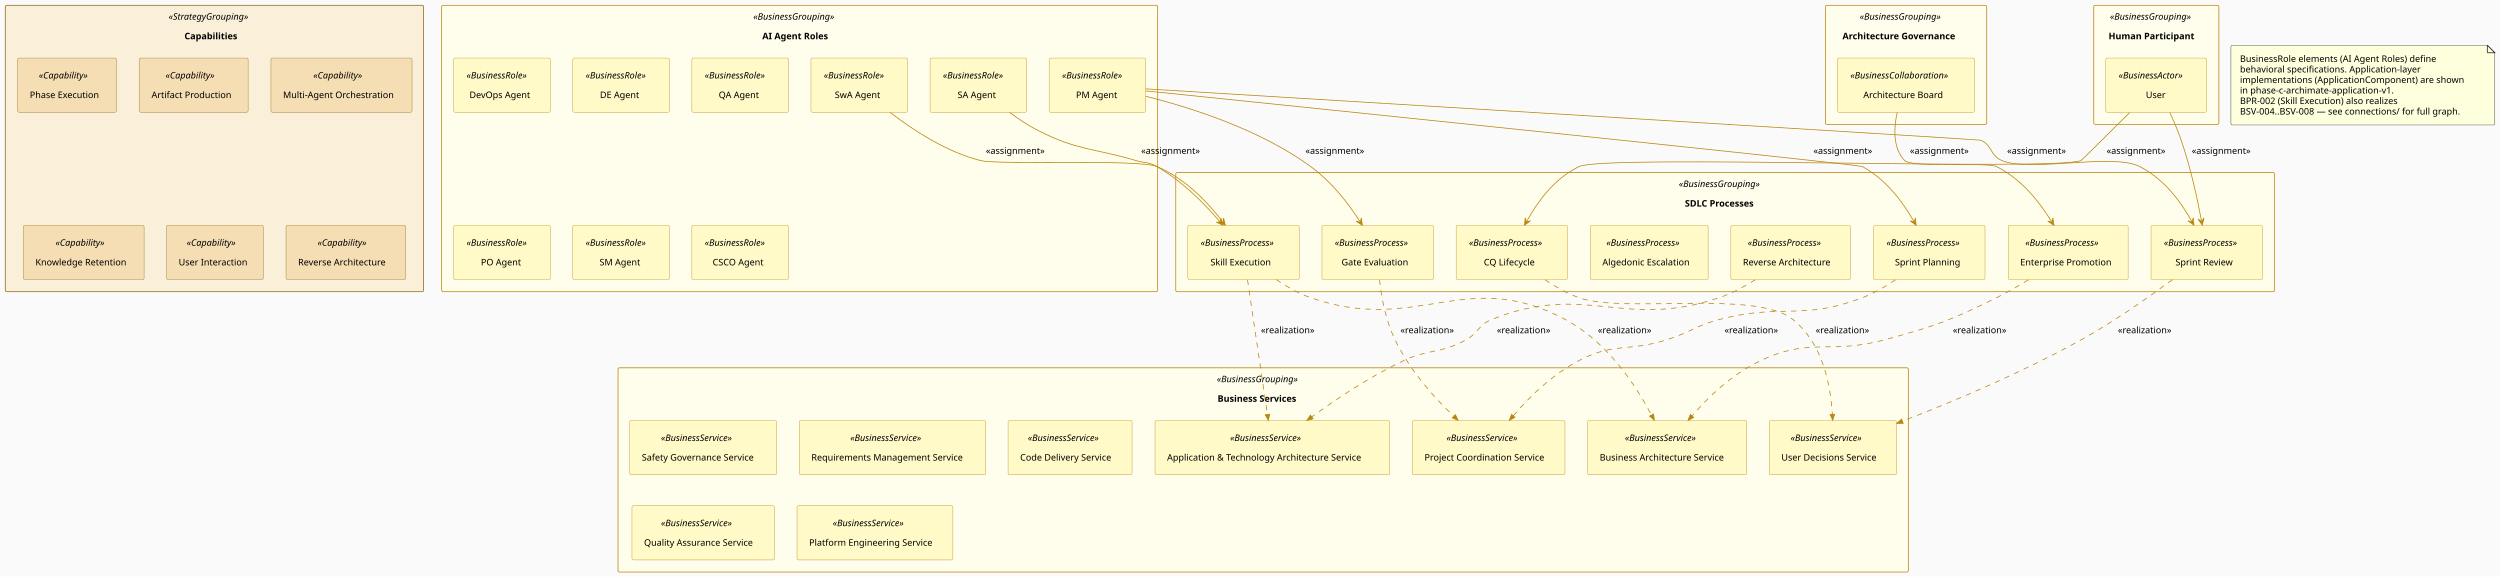
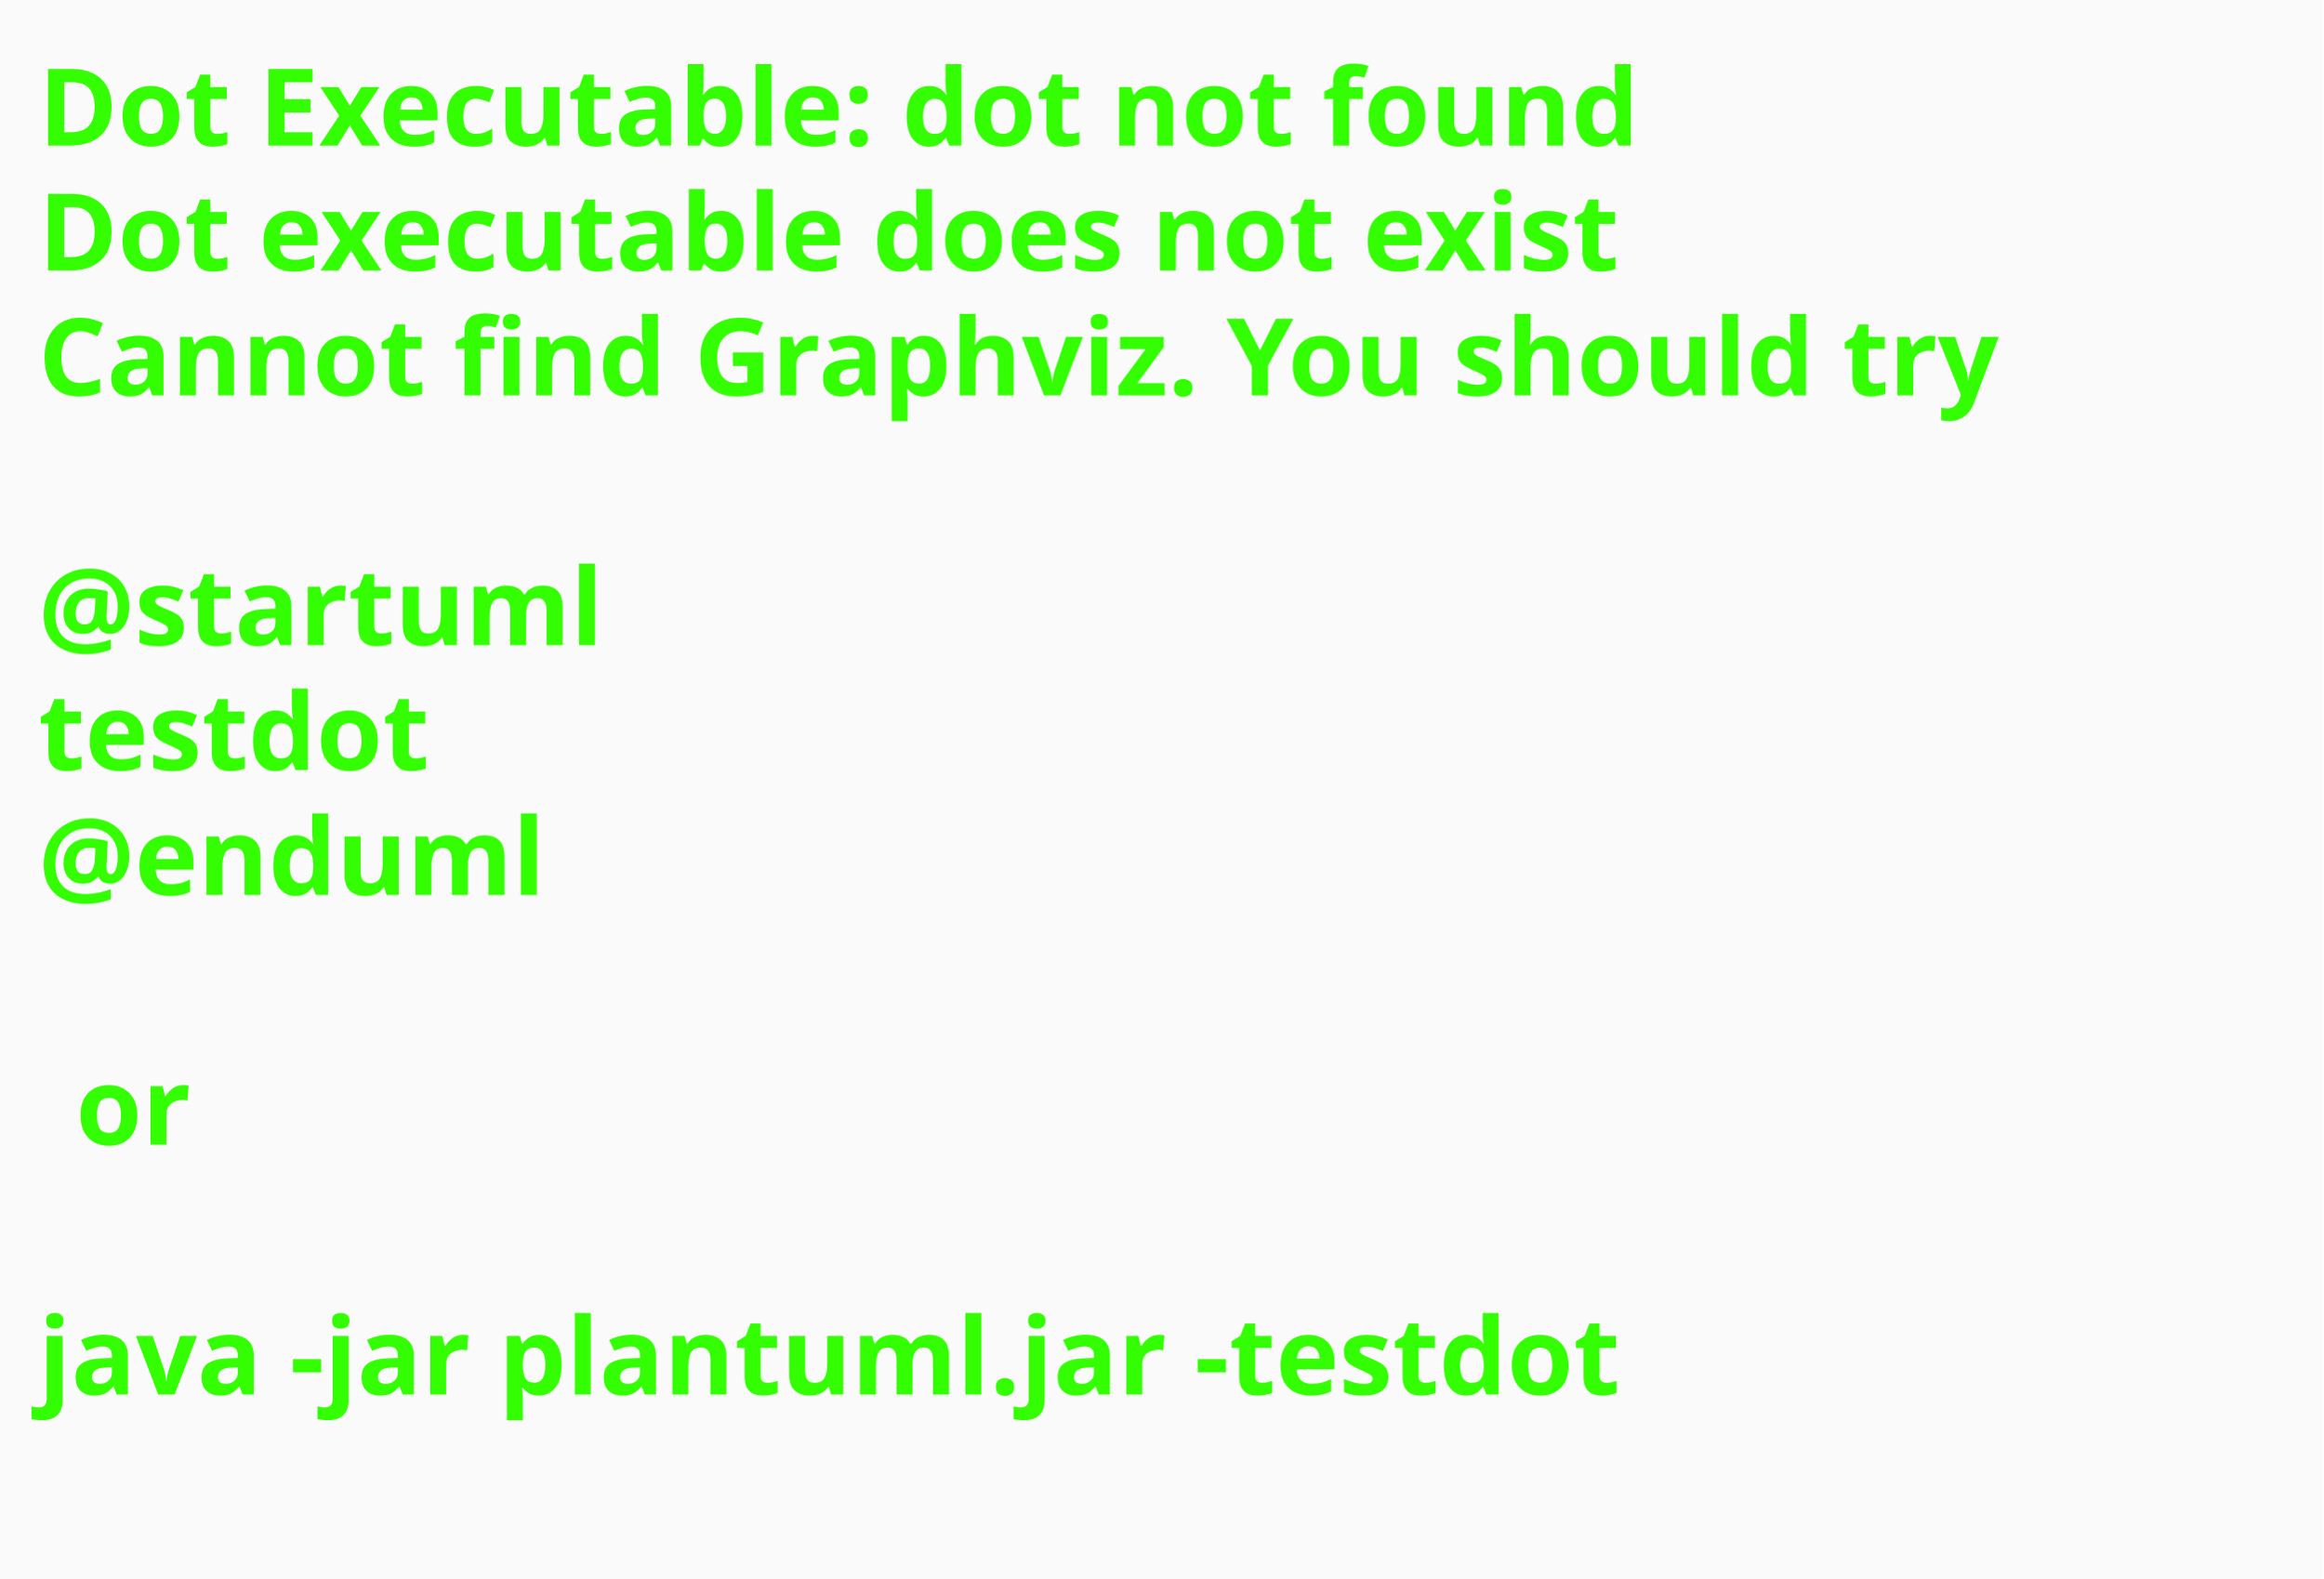
- <svg xmlns="http://www.w3.org/2000/svg" contentStyleType="text/css" data-diagram-type="DESCRIPTION" height="765px" preserveAspectRatio="none" style="width:3317px;height:765px;background:#FAFAFA;" version="1.1" viewBox="0 0 3317 765" width="3317px" zoomAndPan="magnify">
+ <svg xmlns="http://www.w3.org/2000/svg" contentStyleType="text/css" data-diagram-type="DESCRIPTION" height="206px" preserveAspectRatio="none" style="width:303px;height:206px;background:#FAFAFA;" version="1.1" viewBox="0 0 303 206" width="303px" zoomAndPan="magnify">
  <defs />
  <g>
-     <rect fill="#FAFAFA" height="765" style="stroke:none;stroke-width:1;" width="3317" x="0" y="0" />
-     <g class="cluster" data-entity="CAPS" data-source-line="82" data-uid="ent0002" id="cluster_CAPS">
-       <rect fill="#FAF0D9" height="380" rx="2" ry="2" style="stroke:#8B6914;stroke-width:1;" width="555" x="7" y="7" />
-       <text fill="#000000" font-family="sans-serif" font-size="12" font-style="italic" lengthAdjust="spacing" textLength="121.582" x="223.709" y="26.139">«StrategyGrouping»</text>
-       <text fill="#000000" font-family="sans-serif" font-size="12" font-weight="bold" lengthAdjust="spacing" textLength="79.652" x="244.674" y="52.107">Capabilities</text>
-     </g>
-     <g class="cluster" data-entity="HUMAN" data-source-line="94" data-uid="ent0009" id="cluster_HUMAN">
-       <rect fill="#FFFDEC" height="158" rx="2" ry="2" style="stroke:#B8860B;stroke-width:1;" width="166" x="2778" y="7" />
-       <text fill="#000000" font-family="sans-serif" font-size="12" font-style="italic" lengthAdjust="spacing" textLength="123.082" x="2799.459" y="26.139">«BusinessGrouping»</text>
-       <text fill="#000000" font-family="sans-serif" font-size="12" font-weight="bold" lengthAdjust="spacing" textLength="126.762" x="2797.619" y="52.107">Human Participant</text>
-     </g>
-     <g class="cluster" data-entity="AGENTS" data-source-line="101" data-uid="ent0011" id="cluster_AGENTS">
-       <rect fill="#FFFDEC" height="380" rx="2" ry="2" style="stroke:#B8860B;stroke-width:1;" width="950" x="586" y="7" />
-       <text fill="#000000" font-family="sans-serif" font-size="12" font-style="italic" lengthAdjust="spacing" textLength="123.082" x="999.459" y="26.139">«BusinessGrouping»</text>
-       <text fill="#000000" font-family="sans-serif" font-size="12" font-weight="bold" lengthAdjust="spacing" textLength="99.281" x="1011.359" y="52.107">AI Agent Roles</text>
-     </g>
-     <g class="cluster" data-entity="GOVERN" data-source-line="116" data-uid="ent0021" id="cluster_GOVERN">
-       <rect fill="#FFFDEC" height="158" rx="2" ry="2" style="stroke:#B8860B;stroke-width:1;" width="214" x="2422" y="7" />
-       <text fill="#000000" font-family="sans-serif" font-size="12" font-style="italic" lengthAdjust="spacing" textLength="123.082" x="2467.459" y="26.139">«BusinessGrouping»</text>
-       <text fill="#000000" font-family="sans-serif" font-size="12" font-weight="bold" lengthAdjust="spacing" textLength="168.885" x="2444.558" y="52.107">Architecture Governance</text>
-     </g>
-     <g class="cluster" data-entity="PROCS" data-source-line="123" data-uid="ent0023" id="cluster_PROCS">
-       <rect fill="#FFFDEC" height="158" rx="2" ry="2" style="stroke:#B8860B;stroke-width:1;" width="1458" x="1560" y="229" />
-       <text fill="#000000" font-family="sans-serif" font-size="12" font-style="italic" lengthAdjust="spacing" textLength="123.082" x="2227.459" y="248.139">«BusinessGrouping»</text>
-       <text fill="#000000" font-family="sans-serif" font-size="12" font-weight="bold" lengthAdjust="spacing" textLength="107.01" x="2235.495" y="274.107">SDLC Processes</text>
-     </g>
-     <g class="cluster" data-entity="SVCS" data-source-line="137" data-uid="ent0032" id="cluster_SVCS">
-       <rect fill="#FFFDEC" height="271" rx="2" ry="2" style="stroke:#B8860B;stroke-width:1;" width="1712" x="820" y="488" />
-       <text fill="#000000" font-family="sans-serif" font-size="12" font-style="italic" lengthAdjust="spacing" textLength="123.082" x="1614.459" y="507.139">«BusinessGrouping»</text>
-       <text fill="#000000" font-family="sans-serif" font-size="12" font-weight="bold" lengthAdjust="spacing" textLength="121.119" x="1615.44" y="533.107">Business Services</text>
-     </g>
-     <g class="entity" data-entity="CAP_001" data-source-line="83" data-uid="ent0003" id="entity_CAP_001">
-       <rect fill="#F5DEB3" height="71.938" rx="2" ry="2" style="stroke:#8B6914;stroke-width:0.5;" width="130.9" x="23.5" y="77" />
-       <text fill="#000000" font-family="sans-serif" font-size="12" font-style="italic" lengthAdjust="spacing" textLength="74.941" x="51.48" y="104.139">«Capability»</text>
-       <text fill="#000000" font-family="sans-serif" font-size="12" lengthAdjust="spacing" textLength="98.9" x="39.5" y="130.107">Phase Execution</text>
-     </g>
-     <g class="entity" data-entity="CAP_002" data-source-line="84" data-uid="ent0004" id="entity_CAP_002">
-       <rect fill="#F5DEB3" height="71.938" rx="2" ry="2" style="stroke:#8B6914;stroke-width:0.5;" width="144.195" x="185" y="77" />
-       <text fill="#000000" font-family="sans-serif" font-size="12" font-style="italic" lengthAdjust="spacing" textLength="74.941" x="219.627" y="104.139">«Capability»</text>
-       <text fill="#000000" font-family="sans-serif" font-size="12" lengthAdjust="spacing" textLength="112.195" x="201" y="130.107">Artifact Production</text>
-     </g>
-     <g class="entity" data-entity="CAP_003" data-source-line="85" data-uid="ent0005" id="entity_CAP_003">
-       <rect fill="#F5DEB3" height="71.938" rx="2" ry="2" style="stroke:#8B6914;stroke-width:0.5;" width="187.191" x="359.5" y="77" />
-       <text fill="#000000" font-family="sans-serif" font-size="12" font-style="italic" lengthAdjust="spacing" textLength="74.941" x="415.625" y="104.139">«Capability»</text>
-       <text fill="#000000" font-family="sans-serif" font-size="12" lengthAdjust="spacing" textLength="155.191" x="375.5" y="130.107">Multi-Agent Orchestration</text>
-     </g>
-     <g class="entity" data-entity="CAP_004" data-source-line="86" data-uid="ent0006" id="entity_CAP_004">
-       <rect fill="#F5DEB3" height="71.938" rx="2" ry="2" style="stroke:#8B6914;stroke-width:0.5;" width="160.18" x="31" y="299" />
-       <text fill="#000000" font-family="sans-serif" font-size="12" font-style="italic" lengthAdjust="spacing" textLength="74.941" x="73.619" y="326.139">«Capability»</text>
-       <text fill="#000000" font-family="sans-serif" font-size="12" lengthAdjust="spacing" textLength="128.18" x="47" y="352.107">Knowledge Retention</text>
-     </g>
-     <g class="entity" data-entity="CAP_005" data-source-line="87" data-uid="ent0007" id="entity_CAP_005">
-       <rect fill="#F5DEB3" height="71.938" rx="2" ry="2" style="stroke:#8B6914;stroke-width:0.5;" width="128.269" x="221" y="299" />
-       <text fill="#000000" font-family="sans-serif" font-size="12" font-style="italic" lengthAdjust="spacing" textLength="74.941" x="247.664" y="326.139">«Capability»</text>
-       <text fill="#000000" font-family="sans-serif" font-size="12" lengthAdjust="spacing" textLength="96.269" x="237" y="352.107">User Interaction</text>
-     </g>
-     <g class="entity" data-entity="CAP_006" data-source-line="88" data-uid="ent0008" id="entity_CAP_006">
-       <rect fill="#F5DEB3" height="71.938" rx="2" ry="2" style="stroke:#8B6914;stroke-width:0.5;" width="158.58" x="379.5" y="299" />
-       <text fill="#000000" font-family="sans-serif" font-size="12" font-style="italic" lengthAdjust="spacing" textLength="74.941" x="421.319" y="326.139">«Capability»</text>
-       <text fill="#000000" font-family="sans-serif" font-size="12" lengthAdjust="spacing" textLength="126.58" x="395.5" y="352.107">Reverse Architecture</text>
-     </g>
-     <g class="entity" data-entity="ACT_001" data-source-line="95" data-uid="ent0010" id="entity_ACT_001">
-       <rect fill="#FFFAC8" height="71.938" rx="2" ry="2" style="stroke:#B8860B;stroke-width:0.5;" width="133.516" x="2794" y="77" />
-       <text fill="#000000" font-family="sans-serif" font-size="12" font-style="italic" lengthAdjust="spacing" textLength="99.516" x="2811" y="104.139">«BusinessActor»</text>
-       <text fill="#000000" font-family="sans-serif" font-size="12" lengthAdjust="spacing" textLength="27.352" x="2847.082" y="130.107">User</text>
-     </g>
-     <g class="entity" data-entity="ACT_002" data-source-line="102" data-uid="ent0012" id="entity_ACT_002">
-       <rect fill="#FFFAC8" height="71.938" rx="2" ry="2" style="stroke:#B8860B;stroke-width:0.5;" width="128.125" x="1392" y="77" />
-       <text fill="#000000" font-family="sans-serif" font-size="12" font-style="italic" lengthAdjust="spacing" textLength="94.125" x="1409" y="104.139">«BusinessRole»</text>
-       <text fill="#000000" font-family="sans-serif" font-size="12" lengthAdjust="spacing" textLength="56.924" x="1427.601" y="130.107">PM Agent</text>
-     </g>
-     <g class="entity" data-entity="ACT_003" data-source-line="103" data-uid="ent0013" id="entity_ACT_003">
-       <rect fill="#FFFAC8" height="71.938" rx="2" ry="2" style="stroke:#B8860B;stroke-width:0.5;" width="128.125" x="1234" y="77" />
-       <text fill="#000000" font-family="sans-serif" font-size="12" font-style="italic" lengthAdjust="spacing" textLength="94.125" x="1251" y="104.139">«BusinessRole»</text>
-       <text fill="#000000" font-family="sans-serif" font-size="12" lengthAdjust="spacing" textLength="55.16" x="1270.482" y="130.107">SA Agent</text>
-     </g>
-     <g class="entity" data-entity="ACT_004" data-source-line="104" data-uid="ent0014" id="entity_ACT_004">
-       <rect fill="#FFFAC8" height="71.938" rx="2" ry="2" style="stroke:#B8860B;stroke-width:0.5;" width="128.125" x="1076" y="77" />
-       <text fill="#000000" font-family="sans-serif" font-size="12" font-style="italic" lengthAdjust="spacing" textLength="94.125" x="1093" y="104.139">«BusinessRole»</text>
-       <text fill="#000000" font-family="sans-serif" font-size="12" lengthAdjust="spacing" textLength="64.975" x="1107.575" y="130.107">SwA Agent</text>
-     </g>
-     <g class="entity" data-entity="ACT_005" data-source-line="105" data-uid="ent0015" id="entity_ACT_005">
-       <rect fill="#FFFAC8" height="71.938" rx="2" ry="2" style="stroke:#B8860B;stroke-width:0.5;" width="128.125" x="602" y="77" />
-       <text fill="#000000" font-family="sans-serif" font-size="12" font-style="italic" lengthAdjust="spacing" textLength="94.125" x="619" y="104.139">«BusinessRole»</text>
-       <text fill="#000000" font-family="sans-serif" font-size="12" lengthAdjust="spacing" textLength="86.373" x="622.876" y="130.107">DevOps Agent</text>
-     </g>
-     <g class="entity" data-entity="ACT_006" data-source-line="106" data-uid="ent0016" id="entity_ACT_006">
-       <rect fill="#FFFAC8" height="71.938" rx="2" ry="2" style="stroke:#B8860B;stroke-width:0.5;" width="128.125" x="760" y="77" />
-       <text fill="#000000" font-family="sans-serif" font-size="12" font-style="italic" lengthAdjust="spacing" textLength="94.125" x="777" y="104.139">«BusinessRole»</text>
-       <text fill="#000000" font-family="sans-serif" font-size="12" lengthAdjust="spacing" textLength="56.156" x="795.984" y="130.107">DE Agent</text>
-     </g>
-     <g class="entity" data-entity="ACT_007" data-source-line="107" data-uid="ent0017" id="entity_ACT_007">
-       <rect fill="#FFFAC8" height="71.938" rx="2" ry="2" style="stroke:#B8860B;stroke-width:0.5;" width="128.125" x="918" y="77" />
-       <text fill="#000000" font-family="sans-serif" font-size="12" font-style="italic" lengthAdjust="spacing" textLength="94.125" x="935" y="104.139">«BusinessRole»</text>
-       <text fill="#000000" font-family="sans-serif" font-size="12" lengthAdjust="spacing" textLength="56.988" x="953.568" y="130.107">QA Agent</text>
-     </g>
-     <g class="entity" data-entity="ACT_008" data-source-line="108" data-uid="ent0018" id="entity_ACT_008">
-       <rect fill="#FFFAC8" height="71.938" rx="2" ry="2" style="stroke:#B8860B;stroke-width:0.5;" width="128.125" x="602" y="299" />
-       <text fill="#000000" font-family="sans-serif" font-size="12" font-style="italic" lengthAdjust="spacing" textLength="94.125" x="619" y="326.139">«BusinessRole»</text>
-       <text fill="#000000" font-family="sans-serif" font-size="12" lengthAdjust="spacing" textLength="56.016" x="638.055" y="352.107">PO Agent</text>
-     </g>
-     <g class="entity" data-entity="ACT_009" data-source-line="109" data-uid="ent0019" id="entity_ACT_009">
-       <rect fill="#FFFAC8" height="71.938" rx="2" ry="2" style="stroke:#B8860B;stroke-width:0.5;" width="128.125" x="760" y="299" />
-       <text fill="#000000" font-family="sans-serif" font-size="12" font-style="italic" lengthAdjust="spacing" textLength="94.125" x="777" y="326.139">«BusinessRole»</text>
-       <text fill="#000000" font-family="sans-serif" font-size="12" lengthAdjust="spacing" textLength="57.305" x="795.41" y="352.107">SM Agent</text>
-     </g>
-     <g class="entity" data-entity="ACT_010" data-source-line="110" data-uid="ent0020" id="entity_ACT_010">
-       <rect fill="#FFFAC8" height="71.938" rx="2" ry="2" style="stroke:#B8860B;stroke-width:0.5;" width="128.125" x="918" y="299" />
-       <text fill="#000000" font-family="sans-serif" font-size="12" font-style="italic" lengthAdjust="spacing" textLength="94.125" x="935" y="326.139">«BusinessRole»</text>
-       <text fill="#000000" font-family="sans-serif" font-size="12" lengthAdjust="spacing" textLength="73.154" x="945.485" y="352.107">CSCO Agent</text>
-     </g>
-     <g class="entity" data-entity="ACT_011" data-source-line="117" data-uid="ent0022" id="entity_ACT_011">
-       <rect fill="#FFFAC8" height="71.938" rx="2" ry="2" style="stroke:#B8860B;stroke-width:0.5;" width="181.703" x="2438" y="77" />
-       <text fill="#000000" font-family="sans-serif" font-size="12" font-style="italic" lengthAdjust="spacing" textLength="147.703" x="2455" y="104.139">«BusinessCollaboration»</text>
-       <text fill="#000000" font-family="sans-serif" font-size="12" lengthAdjust="spacing" textLength="113.285" x="2472.209" y="130.107">Architecture Board</text>
-     </g>
-     <g class="entity" data-entity="BPR_001" data-source-line="124" data-uid="ent0024" id="entity_BPR_001">
-       <rect fill="#FFFAC8" height="71.938" rx="2" ry="2" style="stroke:#B8860B;stroke-width:0.5;" width="147.725" x="2486" y="299" />
-       <text fill="#000000" font-family="sans-serif" font-size="12" font-style="italic" lengthAdjust="spacing" textLength="113.725" x="2503" y="326.139">«BusinessProcess»</text>
-       <text fill="#000000" font-family="sans-serif" font-size="12" lengthAdjust="spacing" textLength="91.318" x="2514.203" y="352.107">Sprint Planning</text>
-     </g>
-     <g class="entity" data-entity="BPR_002" data-source-line="125" data-uid="ent0025" id="entity_BPR_002">
-       <rect fill="#FFFAC8" height="71.938" rx="2" ry="2" style="stroke:#B8860B;stroke-width:0.5;" width="147.725" x="1576" y="299" />
-       <text fill="#000000" font-family="sans-serif" font-size="12" font-style="italic" lengthAdjust="spacing" textLength="113.725" x="1593" y="326.139">«BusinessProcess»</text>
-       <text fill="#000000" font-family="sans-serif" font-size="12" lengthAdjust="spacing" textLength="87.639" x="1606.043" y="352.107">Skill Execution</text>
-     </g>
-     <g class="entity" data-entity="BPR_003" data-source-line="126" data-uid="ent0026" id="entity_BPR_003">
-       <rect fill="#FFFAC8" height="71.938" rx="2" ry="2" style="stroke:#B8860B;stroke-width:0.5;" width="147.725" x="1932" y="299" />
-       <text fill="#000000" font-family="sans-serif" font-size="12" font-style="italic" lengthAdjust="spacing" textLength="113.725" x="1949" y="326.139">«BusinessProcess»</text>
-       <text fill="#000000" font-family="sans-serif" font-size="12" lengthAdjust="spacing" textLength="74.279" x="1968.723" y="352.107">CQ Lifecycle</text>
-     </g>
-     <g class="entity" data-entity="BPR_004" data-source-line="127" data-uid="ent0027" id="entity_BPR_004">
-       <rect fill="#FFFAC8" height="71.938" rx="2" ry="2" style="stroke:#B8860B;stroke-width:0.5;" width="147.725" x="1754" y="299" />
-       <text fill="#000000" font-family="sans-serif" font-size="12" font-style="italic" lengthAdjust="spacing" textLength="113.725" x="1771" y="326.139">«BusinessProcess»</text>
-       <text fill="#000000" font-family="sans-serif" font-size="12" lengthAdjust="spacing" textLength="95.871" x="1779.927" y="352.107">Gate Evaluation</text>
-     </g>
-     <g class="entity" data-entity="BPR_005" data-source-line="128" data-uid="ent0028" id="entity_BPR_005">
-       <rect fill="#FFFAC8" height="71.938" rx="2" ry="2" style="stroke:#B8860B;stroke-width:0.5;" width="156.312" x="2110" y="299" />
-       <text fill="#000000" font-family="sans-serif" font-size="12" font-style="italic" lengthAdjust="spacing" textLength="113.725" x="2131.294" y="326.139">«BusinessProcess»</text>
-       <text fill="#000000" font-family="sans-serif" font-size="12" lengthAdjust="spacing" textLength="124.312" x="2126" y="352.107">Algedonic Escalation</text>
-     </g>
-     <g class="entity" data-entity="BPR_006" data-source-line="129" data-uid="ent0029" id="entity_BPR_006">
-       <rect fill="#FFFAC8" height="71.938" rx="2" ry="2" style="stroke:#B8860B;stroke-width:0.5;" width="147.725" x="2854" y="299" />
-       <text fill="#000000" font-family="sans-serif" font-size="12" font-style="italic" lengthAdjust="spacing" textLength="113.725" x="2871" y="326.139">«BusinessProcess»</text>
-       <text fill="#000000" font-family="sans-serif" font-size="12" lengthAdjust="spacing" textLength="82.981" x="2886.372" y="352.107">Sprint Review</text>
-     </g>
-     <g class="entity" data-entity="BPR_007" data-source-line="130" data-uid="ent0030" id="entity_BPR_007">
-       <rect fill="#FFFAC8" height="71.938" rx="2" ry="2" style="stroke:#B8860B;stroke-width:0.5;" width="159.072" x="2664.5" y="299" />
-       <text fill="#000000" font-family="sans-serif" font-size="12" font-style="italic" lengthAdjust="spacing" textLength="113.725" x="2687.174" y="326.139">«BusinessProcess»</text>
-       <text fill="#000000" font-family="sans-serif" font-size="12" lengthAdjust="spacing" textLength="127.072" x="2680.5" y="352.107">Enterprise Promotion</text>
-     </g>
-     <g class="entity" data-entity="BPR_008" data-source-line="131" data-uid="ent0031" id="entity_BPR_008">
-       <rect fill="#FFFAC8" height="71.938" rx="2" ry="2" style="stroke:#B8860B;stroke-width:0.5;" width="158.58" x="2296.5" y="299" />
-       <text fill="#000000" font-family="sans-serif" font-size="12" font-style="italic" lengthAdjust="spacing" textLength="113.725" x="2318.928" y="326.139">«BusinessProcess»</text>
-       <text fill="#000000" font-family="sans-serif" font-size="12" lengthAdjust="spacing" textLength="126.58" x="2312.5" y="352.107">Reverse Architecture</text>
-     </g>
-     <g class="entity" data-entity="BSV_001" data-source-line="138" data-uid="ent0033" id="entity_BSV_001">
-       <rect fill="#FFFAC8" height="71.938" rx="2" ry="2" style="stroke:#B8860B;stroke-width:0.5;" width="210.887" x="2106.5" y="558" />
-       <text fill="#000000" font-family="sans-serif" font-size="12" font-style="italic" lengthAdjust="spacing" textLength="112.078" x="2155.904" y="585.139">«BusinessService»</text>
-       <text fill="#000000" font-family="sans-serif" font-size="12" lengthAdjust="spacing" textLength="178.887" x="2122.5" y="611.107">Business Architecture Service</text>
-     </g>
-     <g class="entity" data-entity="BSV_002" data-source-line="139" data-uid="ent0034" id="entity_BSV_002">
-       <rect fill="#FFFAC8" height="71.938" rx="2" ry="2" style="stroke:#B8860B;stroke-width:0.5;" width="311.264" x="1532.5" y="558" />
-       <text fill="#000000" font-family="sans-serif" font-size="12" font-style="italic" lengthAdjust="spacing" textLength="112.078" x="1632.093" y="585.139">«BusinessService»</text>
-       <text fill="#000000" font-family="sans-serif" font-size="12" lengthAdjust="spacing" textLength="279.264" x="1548.5" y="611.107">Application &amp; Technology Architecture Service</text>
-     </g>
-     <g class="entity" data-entity="BSV_003" data-source-line="140" data-uid="ent0035" id="entity_BSV_003">
-       <rect fill="#FFFAC8" height="71.938" rx="2" ry="2" style="stroke:#B8860B;stroke-width:0.5;" width="202.402" x="1874" y="558" />
-       <text fill="#000000" font-family="sans-serif" font-size="12" font-style="italic" lengthAdjust="spacing" textLength="112.078" x="1919.162" y="585.139">«BusinessService»</text>
-       <text fill="#000000" font-family="sans-serif" font-size="12" lengthAdjust="spacing" textLength="170.402" x="1890" y="611.107">Project Coordination Service</text>
-     </g>
-     <g class="entity" data-entity="BSV_004" data-source-line="141" data-uid="ent0036" id="entity_BSV_004">
-       <rect fill="#FFFAC8" height="71.938" rx="2" ry="2" style="stroke:#B8860B;stroke-width:0.5;" width="194.967" x="835.5" y="558" />
-       <text fill="#000000" font-family="sans-serif" font-size="12" font-style="italic" lengthAdjust="spacing" textLength="112.078" x="876.944" y="585.139">«BusinessService»</text>
-       <text fill="#000000" font-family="sans-serif" font-size="12" lengthAdjust="spacing" textLength="162.967" x="851.5" y="611.107">Safety Governance Service</text>
-     </g>
-     <g class="entity" data-entity="BSV_005" data-source-line="142" data-uid="ent0037" id="entity_BSV_005">
-       <rect fill="#FFFAC8" height="71.938" rx="2" ry="2" style="stroke:#B8860B;stroke-width:0.5;" width="247.256" x="1060.5" y="558" />
-       <text fill="#000000" font-family="sans-serif" font-size="12" font-style="italic" lengthAdjust="spacing" textLength="112.078" x="1128.089" y="585.139">«BusinessService»</text>
-       <text fill="#000000" font-family="sans-serif" font-size="12" lengthAdjust="spacing" textLength="215.256" x="1076.5" y="611.107">Requirements Management Service</text>
-     </g>
-     <g class="entity" data-entity="BSV_006" data-source-line="143" data-uid="ent0038" id="entity_BSV_006">
-       <rect fill="#FFFAC8" height="71.938" rx="2" ry="2" style="stroke:#B8860B;stroke-width:0.5;" width="164.51" x="1337.5" y="558" />
-       <text fill="#000000" font-family="sans-serif" font-size="12" font-style="italic" lengthAdjust="spacing" textLength="112.078" x="1363.716" y="585.139">«BusinessService»</text>
-       <text fill="#000000" font-family="sans-serif" font-size="12" lengthAdjust="spacing" textLength="132.51" x="1353.5" y="611.107">Code Delivery Service</text>
-     </g>
-     <g class="entity" data-entity="BSV_007" data-source-line="144" data-uid="ent0039" id="entity_BSV_007">
-       <rect fill="#FFFAC8" height="71.938" rx="2" ry="2" style="stroke:#B8860B;stroke-width:0.5;" width="189.049" x="838.5" y="671" />
-       <text fill="#000000" font-family="sans-serif" font-size="12" font-style="italic" lengthAdjust="spacing" textLength="112.078" x="876.985" y="698.139">«BusinessService»</text>
-       <text fill="#000000" font-family="sans-serif" font-size="12" lengthAdjust="spacing" textLength="157.049" x="854.5" y="724.107">Quality Assurance Service</text>
-     </g>
-     <g class="entity" data-entity="BSV_008" data-source-line="145" data-uid="ent0040" id="entity_BSV_008">
-       <rect fill="#FFFAC8" height="71.938" rx="2" ry="2" style="stroke:#B8860B;stroke-width:0.5;" width="206.797" x="1057.5" y="671" />
-       <text fill="#000000" font-family="sans-serif" font-size="12" font-style="italic" lengthAdjust="spacing" textLength="112.078" x="1104.859" y="698.139">«BusinessService»</text>
-       <text fill="#000000" font-family="sans-serif" font-size="12" lengthAdjust="spacing" textLength="174.797" x="1073.5" y="724.107">Platform Engineering Service</text>
-     </g>
-     <g class="entity" data-entity="BSV_009" data-source-line="146" data-uid="ent0041" id="entity_BSV_009">
-       <rect fill="#FFFAC8" height="71.938" rx="2" ry="2" style="stroke:#B8860B;stroke-width:0.5;" width="168.67" x="2347.5" y="558" />
-       <text fill="#000000" font-family="sans-serif" font-size="12" font-style="italic" lengthAdjust="spacing" textLength="112.078" x="2375.796" y="585.139">«BusinessService»</text>
-       <text fill="#000000" font-family="sans-serif" font-size="12" lengthAdjust="spacing" textLength="136.67" x="2363.5" y="611.107">User Decisions Service</text>
-     </g>
-     <g class="entity" data-entity="N1" data-source-line="178" data-uid="ent0058" id="entity_N1">
-       <path d="M2960,62 L2960,163.812 A2,2 0 0 0 2962,165.812 L3308.144,165.812 A2,2 0 0 0 3310.144,163.812 L3310.144,70 L3300.144,60 L2962,60 A2,2 0 0 0 2960,62" fill="#FEFFDD" style="stroke:#181818;stroke-width:0.5;" />
-       <path d="M3300.144,60 L3300.144,69 A1,1 0 0 0 3301.144,70 L3310.144,70 L3300.144,60" fill="#FEFFDD" style="stroke:#181818;stroke-width:1;" />
-       <text fill="#000000" font-family="sans-serif" font-size="12" lengthAdjust="spacing" textLength="280.945" x="2972" y="82.139">BusinessRole elements (AI Agent Roles) define</text>
-       <text fill="#000000" font-family="sans-serif" font-size="12" lengthAdjust="spacing" textLength="258.217" x="2972" y="96.107">behavioral specifications. Application-layer</text>
-       <text fill="#000000" font-family="sans-serif" font-size="12" lengthAdjust="spacing" textLength="317.144" x="2972" y="110.076">implementations (ApplicationComponent) are shown</text>
-       <text fill="#000000" font-family="sans-serif" font-size="12" lengthAdjust="spacing" textLength="220.582" x="2972" y="124.045">in phase-c-archimate-application-v1.</text>
-       <text fill="#000000" font-family="sans-serif" font-size="12" lengthAdjust="spacing" textLength="230.039" x="2972" y="138.014">BPR-002 (Skill Execution) also realizes</text>
-       <text fill="#000000" font-family="sans-serif" font-size="12" lengthAdjust="spacing" textLength="316.471" x="2972" y="151.982">BSV-004..BSV-008 — see connections/ for full graph.</text>
-     </g>
-     <g class="link" data-entity-1="ACT_002" data-entity-2="BPR_001" data-source-line="152" data-uid="lnk42" id="link_ACT_002_BPR_001">
-       <path d="M1520.28,120.61 C1742.6,143.49 2465.75,218.1 2471,221 C2502.81,238.56 2524.205,267.466 2539.345,293.637" fill="none" id="ACT_002-to-BPR_001" style="stroke:#B8860B;stroke-width:1;" />
-       <polygon fill="#B8860B" points="2542.35,298.83,2541.305,289.037,2539.846,294.502,2534.381,293.043,2542.35,298.83" style="stroke:#B8860B;stroke-width:1;" />
-       <text fill="#000000" font-family="sans-serif" font-size="12" lengthAdjust="spacing" textLength="84.481" x="2406" y="204.139">«assignment»</text>
-     </g>
-     <g class="link" data-entity-1="ACT_002" data-entity-2="BPR_004" data-source-line="153" data-uid="lnk43" id="link_ACT_002_BPR_004">
-       <path d="M1520.1,127.68 C1580.83,142.95 1672.38,172.17 1739,221 C1767.5,241.89 1788.429,269.167 1804.369,293.897" fill="none" id="ACT_002-to-BPR_004" style="stroke:#B8860B;stroke-width:1;" />
-       <polygon fill="#B8860B" points="1807.62,298.94,1806.106,289.208,1804.911,294.737,1799.382,293.542,1807.62,298.94" style="stroke:#B8860B;stroke-width:1;" />
-       <text fill="#000000" font-family="sans-serif" font-size="12" lengthAdjust="spacing" textLength="84.481" x="1732" y="204.139">«assignment»</text>
-     </g>
-     <g class="link" data-entity-1="ACT_002" data-entity-2="BPR_006" data-source-line="154" data-uid="lnk44" id="link_ACT_002_BPR_006">
-       <path d="M1520.17,117.91 C1764.94,132.81 2626.4,185.3 2628,186 C2643.83,192.96 2640.11,206.18 2656,213 C2693.41,229.06 2802.78,202.43 2839,221 C2871.56,237.69 2893.055,267.052 2908.005,293.592" fill="none" id="ACT_002-to-BPR_006" style="stroke:#B8860B;stroke-width:1;" />
-       <polygon fill="#B8860B" points="2910.95,298.82,2910.018,289.015,2908.496,294.464,2903.048,292.942,2910.95,298.82" style="stroke:#B8860B;stroke-width:1;" />
-       <text fill="#000000" font-family="sans-serif" font-size="12" lengthAdjust="spacing" textLength="84.481" x="2663" y="204.139">«assignment»</text>
-     </g>
-     <g class="link" data-entity-1="ACT_003" data-entity-2="BPR_002" data-source-line="155" data-uid="lnk45" id="link_ACT_003_BPR_002">
-       <path d="M1339.7,149.29 C1351.27,157.9 1364.18,166.49 1377,173 C1430.9,200.38 1449.05,195.81 1507,213 C1519.41,216.68 1523.82,214.49 1535,221 C1569.47,241.08 1597.3,269.252 1618.66,294.332" fill="none" id="ACT_003-to-BPR_002" style="stroke:#B8860B;stroke-width:1;" />
-       <polygon fill="#B8860B" points="1622.55,298.9,1619.76,289.455,1619.308,295.094,1613.669,294.642,1622.55,298.9" style="stroke:#B8860B;stroke-width:1;" />
-       <text fill="#000000" font-family="sans-serif" font-size="12" lengthAdjust="spacing" textLength="84.481" x="1514" y="204.139">«assignment»</text>
-     </g>
-     <g class="link" data-entity-1="ACT_004" data-entity-2="BPR_002" data-source-line="156" data-uid="lnk46" id="link_ACT_004_BPR_002">
-       <path d="M1181.1,149.22 C1211.82,172.92 1256.1,201.82 1301,213 C1326.24,219.29 1511.09,210.74 1535,221 C1572.81,237.23 1601.452,267.332 1622.102,294.062" fill="none" id="ACT_004-to-BPR_002" style="stroke:#B8860B;stroke-width:1;" />
-       <polygon fill="#B8860B" points="1625.77,298.81,1623.433,289.242,1622.713,294.853,1617.102,294.133,1625.77,298.81" style="stroke:#B8860B;stroke-width:1;" />
-       <text fill="#000000" font-family="sans-serif" font-size="12" lengthAdjust="spacing" textLength="84.481" x="1308" y="204.139">«assignment»</text>
-     </g>
-     <g class="link" data-entity-1="ACT_001" data-entity-2="BPR_003" data-source-line="157" data-uid="lnk47" id="link_ACT_001_BPR_003">
-       <path d="M2825.71,149.24 C2797.35,177.51 2762.07,212.55 2761,213 C2726.86,227.28 2128.19,204.64 2095,221 C2062.07,237.23 2040.524,266.835 2025.674,293.565" fill="none" id="ACT_001-to-BPR_003" style="stroke:#B8860B;stroke-width:1;" />
-       <polygon fill="#B8860B" points="2022.76,298.81,2030.627,292.885,2025.188,294.439,2023.634,289,2022.76,298.81" style="stroke:#B8860B;stroke-width:1;" />
-       <text fill="#000000" font-family="sans-serif" font-size="12" lengthAdjust="spacing" textLength="84.481" x="2795" y="204.139">«assignment»</text>
-     </g>
-     <g class="link" data-entity-1="ACT_001" data-entity-2="BPR_006" data-source-line="158" data-uid="lnk48" id="link_ACT_001_BPR_006">
-       <path d="M2878.92,149.31 C2884.28,160.8 2889.84,173.76 2894,186 C2906.82,223.69 2915.24,262.512 2920.9,292.852" fill="none" id="ACT_001-to-BPR_006" style="stroke:#B8860B;stroke-width:1;" />
-       <polygon fill="#B8860B" points="2922,298.75,2924.282,289.169,2921.083,293.835,2916.417,290.636,2922,298.75" style="stroke:#B8860B;stroke-width:1;" />
-       <text fill="#000000" font-family="sans-serif" font-size="12" lengthAdjust="spacing" textLength="84.481" x="2908" y="204.139">«assignment»</text>
-     </g>
-     <g class="link" data-entity-1="ACT_011" data-entity-2="BPR_007" data-source-line="159" data-uid="lnk49" id="link_ACT_011_BPR_007">
-       <path d="M2517.23,149.04 C2512.52,170.24 2511.37,196.31 2527,213 C2536.29,222.92 2636.88,214.86 2649,221 C2682.5,237.96 2705.617,267.405 2721.957,293.865" fill="none" id="ACT_011-to-BPR_007" style="stroke:#B8860B;stroke-width:1;" />
-       <polygon fill="#B8860B" points="2725.11,298.97,2723.785,289.211,2722.483,294.716,2716.978,293.414,2725.11,298.97" style="stroke:#B8860B;stroke-width:1;" />
-       <text fill="#000000" font-family="sans-serif" font-size="12" lengthAdjust="spacing" textLength="84.481" x="2534" y="204.139">«assignment»</text>
-     </g>
-     <g class="link" data-entity-1="BPR_001" data-entity-2="BSV_003" data-source-line="165" data-uid="lnk50" id="link_BPR_001_BSV_003">
-       <path d="M2514.98,371.29 C2501.49,380.32 2486.22,389.12 2471,395 C2391.31,425.77 2363.56,402.06 2281,424 C2248.77,432.57 2242.82,441.03 2211,451 C2159.05,467.27 2139.68,453.73 2092,480 C2056.63,499.49 2029.473,526.383 2007.793,551.703" fill="none" id="BPR_001-to-BSV_003" style="stroke:#B8860B;stroke-width:1;stroke-dasharray:7.0,7.0;" />
-       <polygon fill="#B8860B" points="2002.59,557.78,2010.072,553.654,2005.514,549.752,2002.59,557.78" style="stroke:#B8860B;stroke-width:1;" />
-       <text fill="#000000" font-family="sans-serif" font-size="12" lengthAdjust="spacing" textLength="77.66" x="2288" y="442.139">«realization»</text>
-     </g>
-     <g class="link" data-entity-1="BPR_002" data-entity-2="BSV_001" data-source-line="166" data-uid="lnk51" id="link_BPR_002_BSV_001">
-       <path d="M1693.41,371.01 C1707.22,380.39 1723.07,389.45 1739,395 C1881.37,444.64 1944.05,352.88 2077,424 C2132.79,453.85 2169.866,510.561 2191.256,550.671" fill="none" id="BPR_002-to-BSV_001" style="stroke:#B8860B;stroke-width:1;stroke-dasharray:7.0,7.0;" />
-       <polygon fill="#B8860B" points="2195.02,557.73,2193.903,549.259,2188.608,552.083,2195.02,557.73" style="stroke:#B8860B;stroke-width:1;" />
-       <text fill="#000000" font-family="sans-serif" font-size="12" lengthAdjust="spacing" textLength="77.66" x="2120" y="442.139">«realization»</text>
-     </g>
-     <g class="link" data-entity-1="BPR_002" data-entity-2="BSV_002" data-source-line="167" data-uid="lnk52" id="link_BPR_002_BSV_002">
-       <path d="M1655.2,371.2 C1662.46,420.27 1674.369,500.836 1681.629,549.906" fill="none" id="BPR_002-to-BSV_002" style="stroke:#B8860B;stroke-width:1;stroke-dasharray:7.0,7.0;" />
-       <polygon fill="#B8860B" points="1682.8,557.82,1684.597,549.467,1678.661,550.345,1682.8,557.82" style="stroke:#B8860B;stroke-width:1;" />
-       <text fill="#000000" font-family="sans-serif" font-size="12" lengthAdjust="spacing" textLength="77.66" x="1673" y="442.139">«realization»</text>
-     </g>
-     <g class="link" data-entity-1="BPR_003" data-entity-2="BSV_009" data-source-line="168" data-uid="lnk53" id="link_BPR_003_BSV_009">
-       <path d="M2049.92,371.16 C2063.63,380.42 2079.29,389.38 2095,395 C2154.73,416.37 2329.84,383.9 2379,424 C2418.79,456.46 2428.723,510.505 2431.163,549.706" fill="none" id="BPR_003-to-BSV_009" style="stroke:#B8860B;stroke-width:1;stroke-dasharray:7.0,7.0;" />
-       <polygon fill="#B8860B" points="2431.66,557.69,2434.157,549.519,2428.169,549.892,2431.66,557.69" style="stroke:#B8860B;stroke-width:1;" />
-       <text fill="#000000" font-family="sans-serif" font-size="12" lengthAdjust="spacing" textLength="77.66" x="2409" y="442.139">«realization»</text>
-     </g>
-     <g class="link" data-entity-1="BPR_004" data-entity-2="BSV_003" data-source-line="169" data-uid="lnk54" id="link_BPR_004_BSV_003">
-       <path d="M1830.3,371.22 C1832.96,394.8 1838.68,425.98 1851,451 C1871.39,492.4 1901.144,525.746 1928.974,552.316" fill="none" id="BPR_004-to-BSV_003" style="stroke:#B8860B;stroke-width:1;stroke-dasharray:7.0,7.0;" />
-       <polygon fill="#B8860B" points="1934.76,557.84,1931.045,550.146,1926.902,554.486,1934.76,557.84" style="stroke:#B8860B;stroke-width:1;" />
-       <text fill="#000000" font-family="sans-serif" font-size="12" lengthAdjust="spacing" textLength="77.66" x="1858" y="442.139">«realization»</text>
-     </g>
-     <g class="link" data-entity-1="BPR_006" data-entity-2="BSV_009" data-source-line="170" data-uid="lnk55" id="link_BPR_006_BSV_009">
-       <path d="M2882.42,371 C2849.7,395.22 2803.97,427.23 2761,451 C2680.98,495.26 2591.83,532.63 2524.08,558.88" fill="none" id="BPR_006-to-BSV_009" style="stroke:#B8860B;stroke-width:1;stroke-dasharray:7.0,7.0;" />
-       <polygon fill="#B8860B" points="2516.62,561.77,2525.164,561.677,2522.996,556.082,2516.62,561.77" style="stroke:#B8860B;stroke-width:1;" />
-       <text fill="#000000" font-family="sans-serif" font-size="12" lengthAdjust="spacing" textLength="77.66" x="2810" y="442.139">«realization»</text>
-     </g>
-     <g class="link" data-entity-1="BPR_007" data-entity-2="BSV_001" data-source-line="171" data-uid="lnk56" id="link_BPR_007_BSV_001">
-       <path d="M2691.29,371.28 C2677.8,379.59 2663.11,388.05 2649,395 C2585.53,426.26 2568.26,432.42 2500,451 C2427.31,470.78 2400.45,446.45 2333,480 C2295.81,498.5 2267.303,526.077 2244.943,551.847" fill="none" id="BPR_007-to-BSV_001" style="stroke:#B8860B;stroke-width:1;stroke-dasharray:7.0,7.0;" />
-       <polygon fill="#B8860B" points="2239.7,557.89,2247.209,553.814,2242.677,549.881,2239.7,557.89" style="stroke:#B8860B;stroke-width:1;" />
-       <text fill="#000000" font-family="sans-serif" font-size="12" lengthAdjust="spacing" textLength="77.66" x="2591" y="442.139">«realization»</text>
-     </g>
-     <g class="link" data-entity-1="BPR_008" data-entity-2="BSV_002" data-source-line="172" data-uid="lnk57" id="link_BPR_008_BSV_002">
-       <path d="M2328.85,371.2 C2314.21,380.46 2297.55,389.41 2281,395 C2153.25,438.15 2104.05,373.55 1979,424 C1961.1,431.22 1961.95,441.78 1945,451 C1909.57,470.27 1895.24,462.29 1859,480 C1814.24,501.87 1773.768,528.912 1740.408,553.192" fill="none" id="BPR_008-to-BSV_002" style="stroke:#B8860B;stroke-width:1;stroke-dasharray:7.0,7.0;" />
-       <polygon fill="#B8860B" points="1733.94,557.9,1742.174,555.618,1738.643,550.767,1733.94,557.9" style="stroke:#B8860B;stroke-width:1;" />
-       <text fill="#000000" font-family="sans-serif" font-size="12" lengthAdjust="spacing" textLength="77.66" x="1986" y="442.139">«realization»</text>
-     </g>
+     <rect fill="#FAFAFA" height="206" style="stroke:none;stroke-width:1;" width="303" x="0" y="0" />
+     <text fill="#33FF02" font-family="sans-serif" font-size="14" font-weight="bold" lengthAdjust="spacing" textLength="238.109" x="5" y="19">Dot Executable: dot not found</text>
+     <text fill="#33FF02" font-family="sans-serif" font-size="14" font-weight="bold" lengthAdjust="spacing" textLength="236.264" x="5" y="35.297">Dot executable does not exist</text>
+     <text fill="#33FF02" font-family="sans-serif" font-size="14" font-weight="bold" lengthAdjust="spacing" textLength="291.587" x="5" y="51.594">Cannot find Graphviz. You should try</text>
+     <text fill="#33FF02" font-family="sans-serif" font-size="14" font-weight="bold" lengthAdjust="spacing" textLength="4.874" x="5" y="67.891"> </text>
+     <text fill="#33FF02" font-family="sans-serif" font-size="14" font-weight="bold" lengthAdjust="spacing" textLength="81.423" x="5" y="84.188">@startuml</text>
+     <text fill="#33FF02" font-family="sans-serif" font-size="14" font-weight="bold" lengthAdjust="spacing" textLength="57.545" x="5" y="100.484">testdot</text>
+     <text fill="#33FF02" font-family="sans-serif" font-size="14" font-weight="bold" lengthAdjust="spacing" textLength="72.837" x="5" y="116.781">@enduml</text>
+     <text fill="#33FF02" font-family="sans-serif" font-size="14" font-weight="bold" lengthAdjust="spacing" textLength="4.874" x="5" y="133.078"> </text>
+     <text fill="#33FF02" font-family="sans-serif" font-size="14" font-weight="bold" lengthAdjust="spacing" textLength="16.523" x="9.874" y="149.375">or</text>
+     <text fill="#33FF02" font-family="sans-serif" font-size="14" font-weight="bold" lengthAdjust="spacing" textLength="4.874" x="5" y="165.672"> </text>
+     <text fill="#33FF02" font-family="sans-serif" font-size="14" font-weight="bold" lengthAdjust="spacing" textLength="234.507" x="5" y="181.969">java -jar plantuml.jar -testdot</text>
+     <text fill="#33FF02" font-family="sans-serif" font-size="14" font-weight="bold" lengthAdjust="spacing" textLength="4.874" x="5" y="198.266"> </text>
  </g>
</svg>
